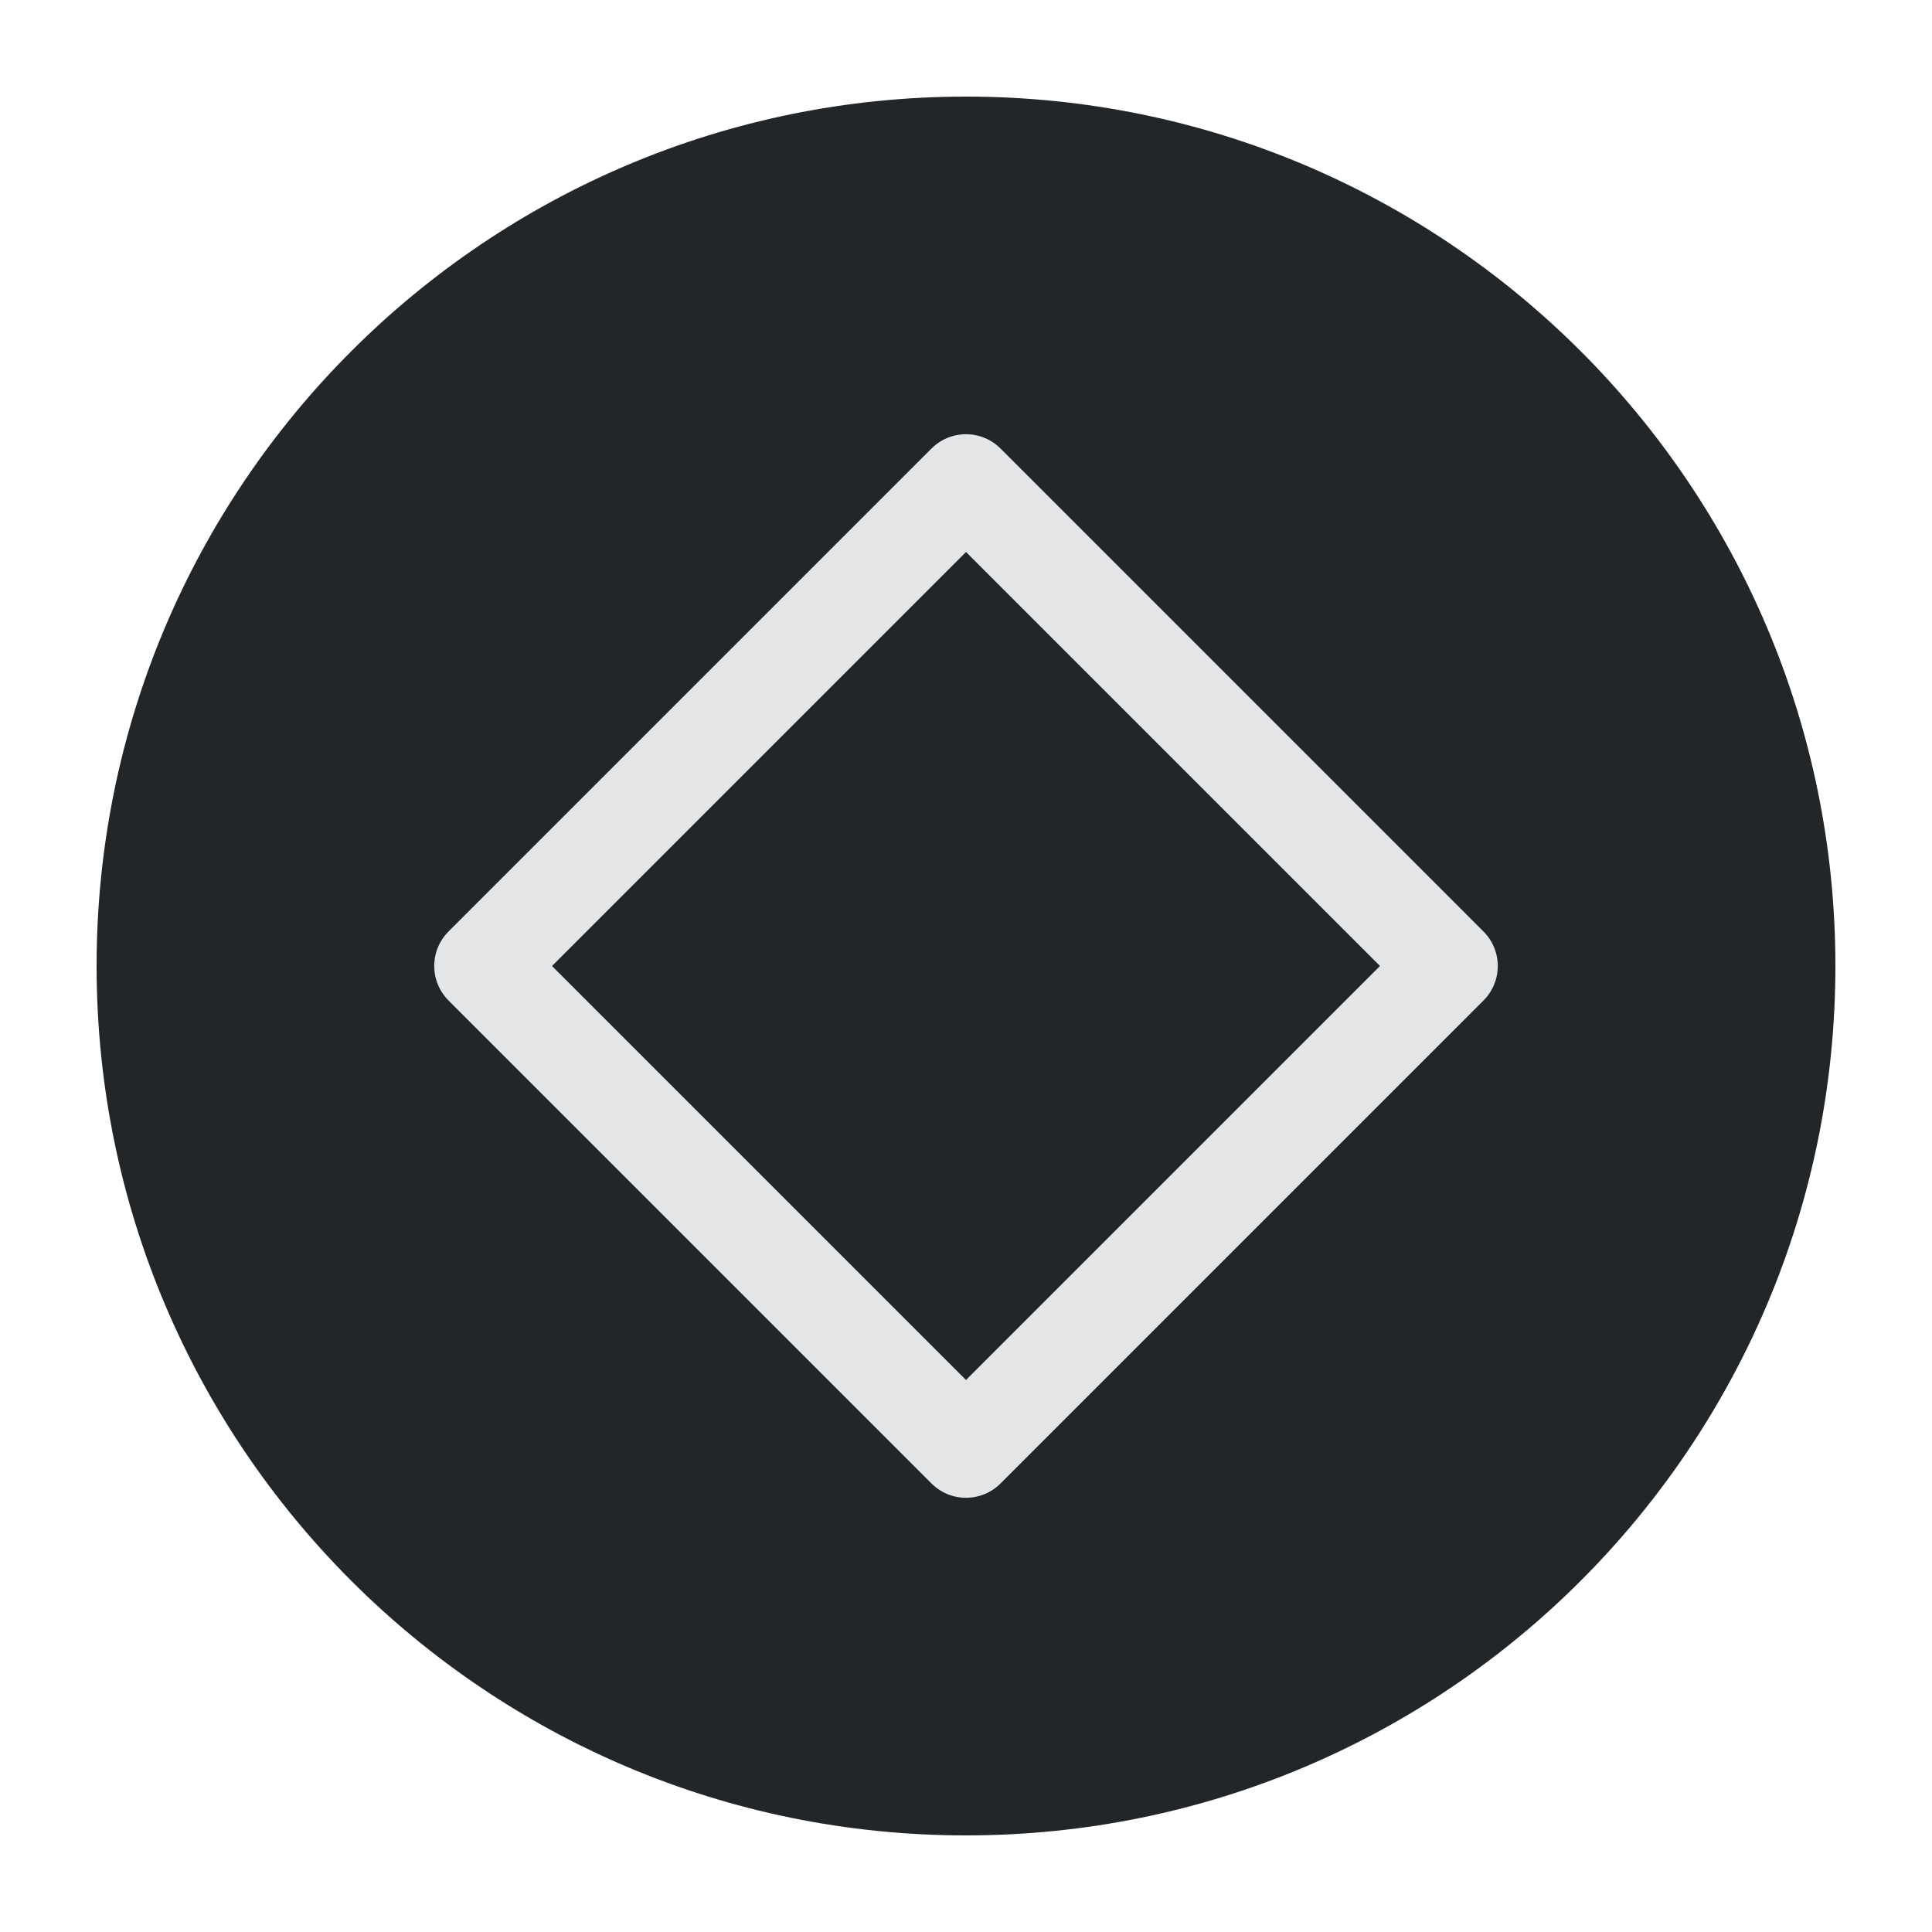
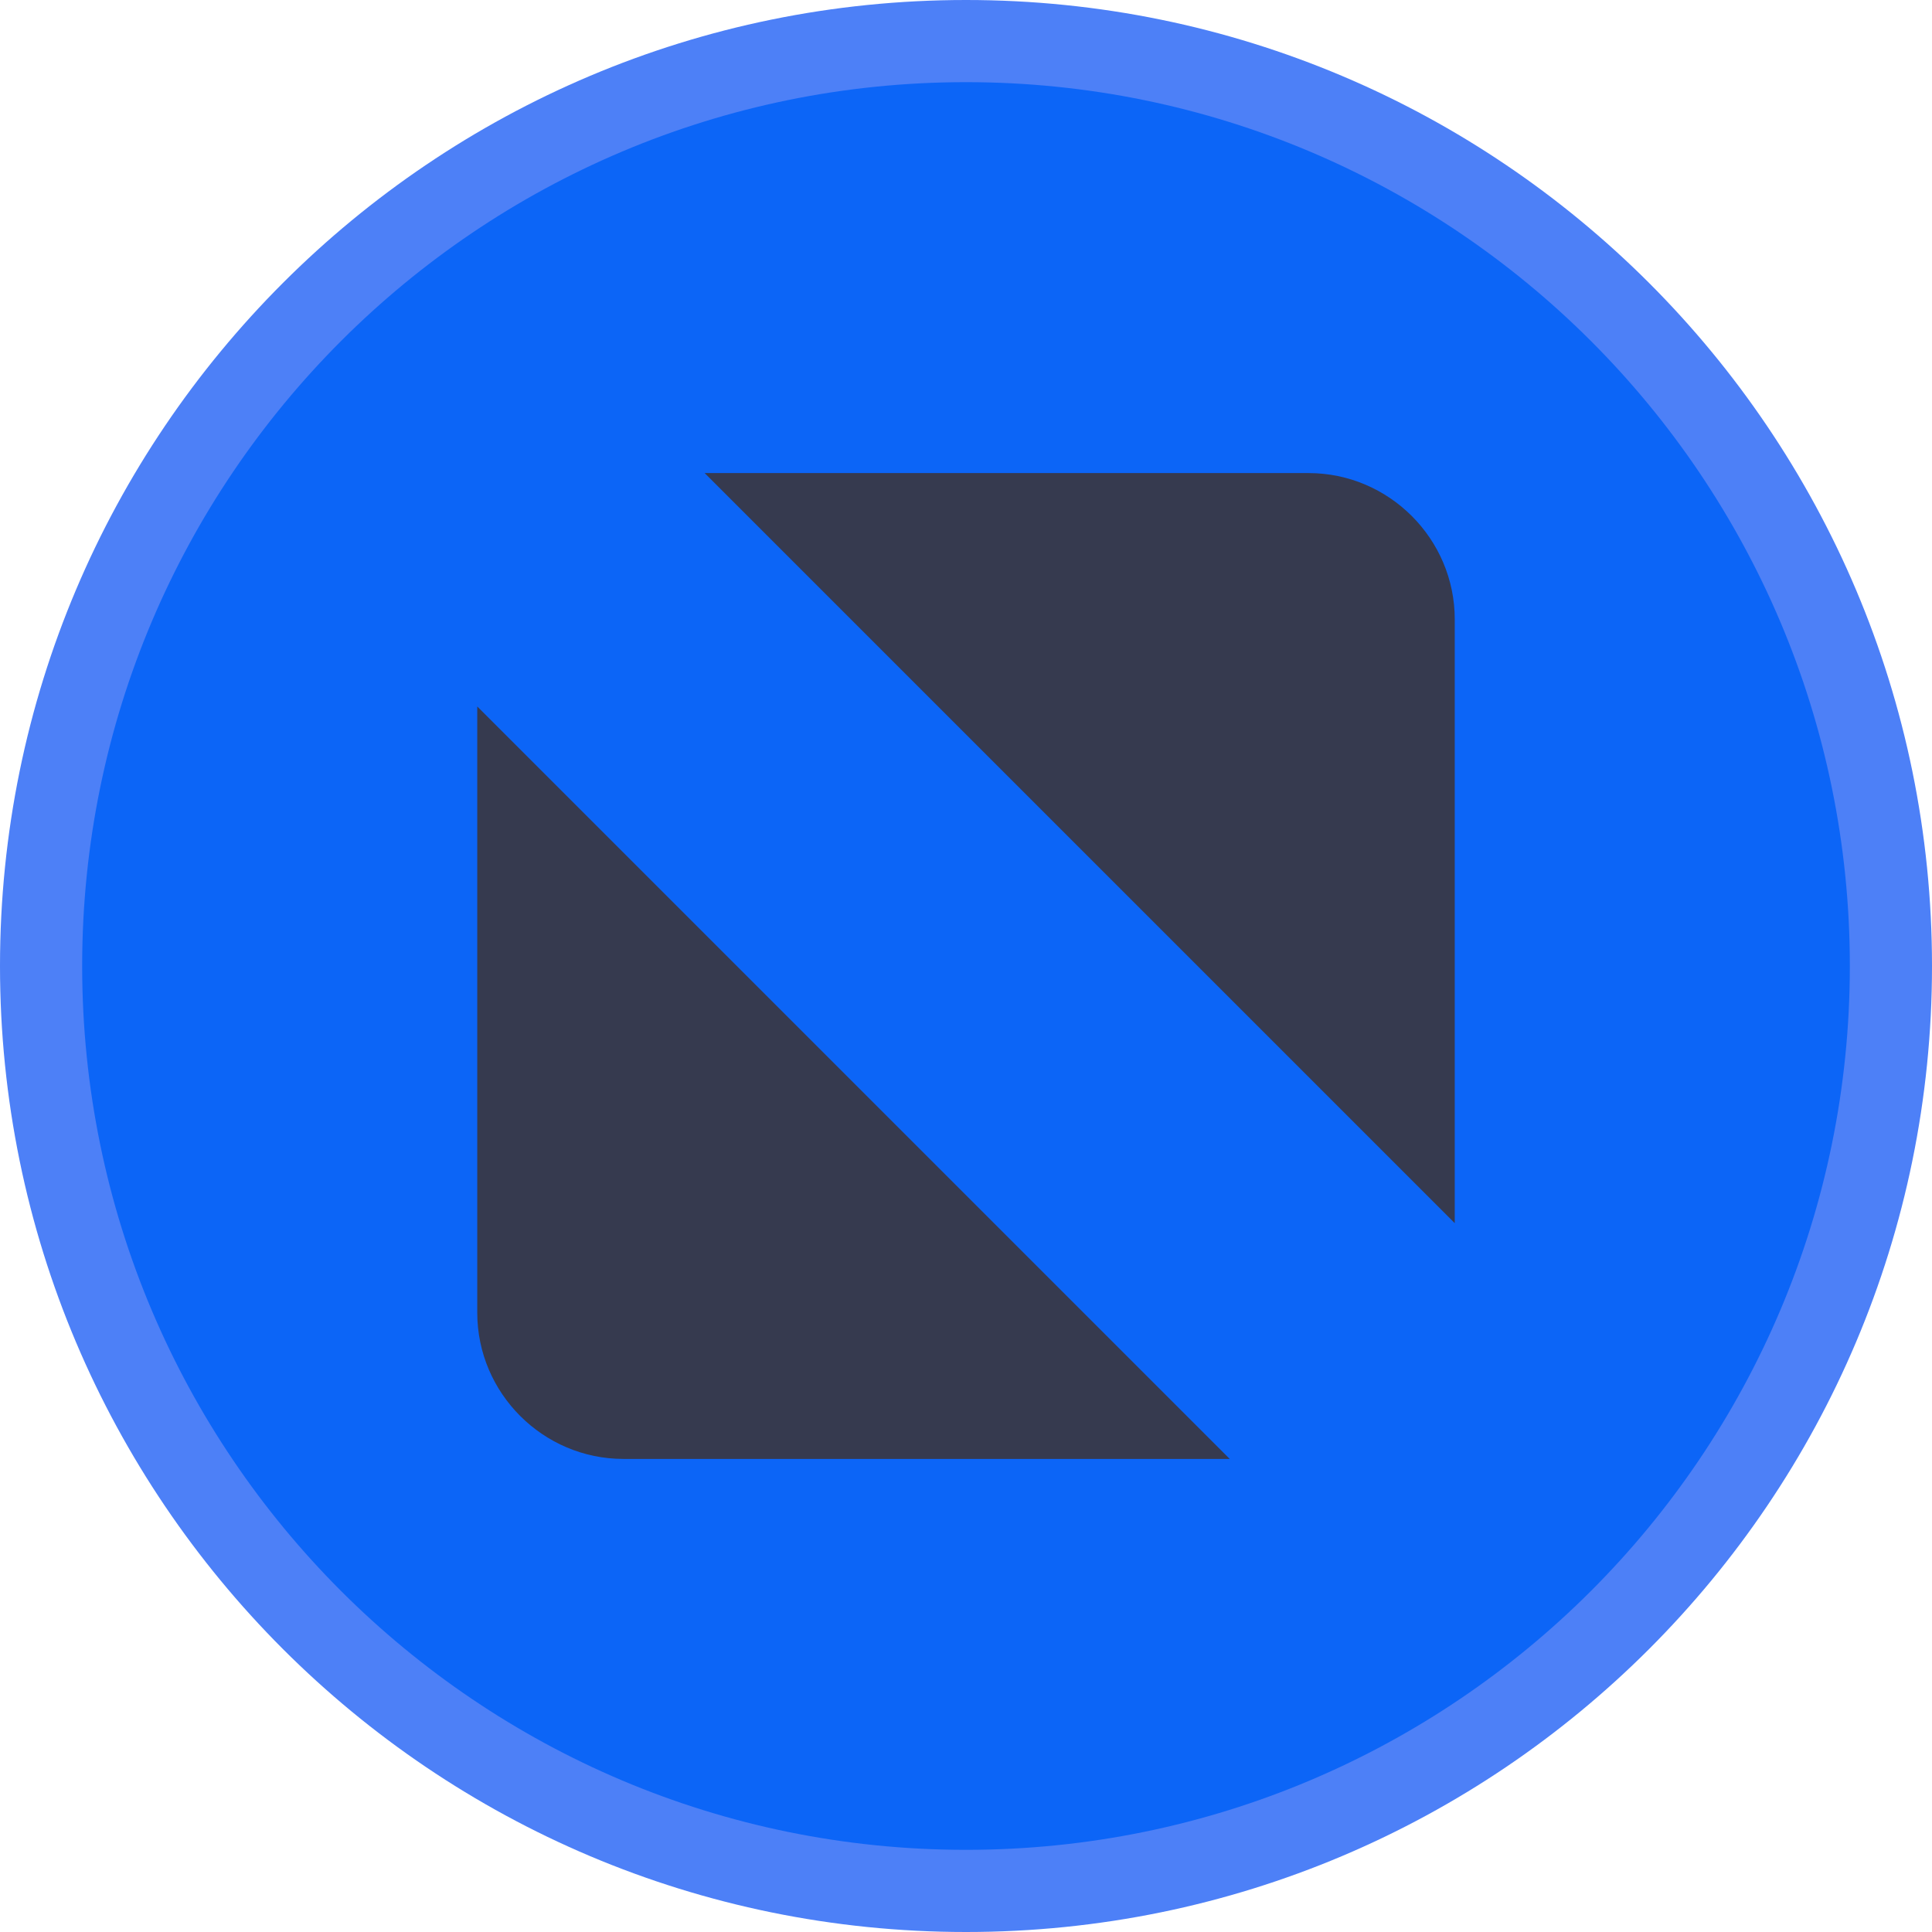
<svg xmlns="http://www.w3.org/2000/svg" viewBox="0 0 50 50" version="1.2" baseProfile="tiny">
  <defs>
</defs>
  <g fill="none" stroke="black" stroke-width="1" fill-rule="evenodd" stroke-linecap="square" stroke-linejoin="bevel">
-     <g fill="#232629" fill-opacity="1" stroke="none" transform="matrix(2.5,0,0,2.5,2.5,2.5)" font-family="Noto Sans" font-size="10" font-weight="400" font-style="normal">
-       <circle cx="9" cy="9" r="9" />
+     <g fill="#4d80f7" fill-opacity="1" stroke="none" transform="matrix(0.0548336,0,0,-0.0548336,-0.559759,50.2543)" font-family="Noto Sans" font-size="10" font-weight="400" font-style="normal">
+       <path vector-effect="none" fill-rule="evenodd" d="M466.138,4.638 C717.934,4.638 922.059,208.763 922.059,460.562 C922.059,712.363 717.934,916.487 466.138,916.487 C214.334,916.487 10.208,712.363 10.208,460.562 C10.208,208.763 214.334,4.638 466.138,4.638 " />
    </g>
-     <g fill="none" stroke="#e3e5e7" stroke-opacity="1" stroke-width="1.01" stroke-linecap="round" stroke-linejoin="round" transform="matrix(2.5,0,0,2.5,2.5,2.5)" font-family="Noto Sans" font-size="10" font-weight="400" font-style="normal">
-       <path vector-effect="none" fill-rule="evenodd" d="M4,9 L9,4 L14,9 L9,14 L4,9" />
+     <g fill="#0c65f7" fill-opacity="1" stroke="none" transform="matrix(0.0548336,0,0,-0.0548336,-0.559759,50.2543)" font-family="Noto Sans" font-size="10" font-weight="400" font-style="normal">
+       <path vector-effect="none" fill-rule="evenodd" d="M466.138,43.413 C696.521,43.413 883.283,230.179 883.283,460.562 C883.283,690.946 696.521,877.709 466.138,877.709 C235.75,877.709 48.987,690.946 48.987,460.562 C48.987,230.179 235.75,43.413 466.138,43.413 " />
+     </g>
+     <g fill="#363a4f" fill-opacity="1" stroke="none" transform="matrix(0.0548336,0,0,-0.0548336,-0.559759,50.2543)" font-family="Noto Sans" font-size="10" font-weight="400" font-style="normal">
+       <path vector-effect="none" fill-rule="evenodd" d="M342.791,693.209 L627.804,693.209 C665.755,693.209 696.809,662.155 696.809,624.201 L696.809,339.191 L342.791,693.209 M590.604,227.917 L304.467,227.917 C266.512,227.917 235.462,258.966 235.462,296.921 L235.462,583.058 L590.604,227.917" />
    </g>
    <g fill="none" stroke="#000000" stroke-opacity="1" stroke-width="1" stroke-linecap="square" stroke-linejoin="bevel" transform="matrix(1,0,0,1,0,0)" font-family="Noto Sans" font-size="10" font-weight="400" font-style="normal">
</g>
  </g>
</svg>
